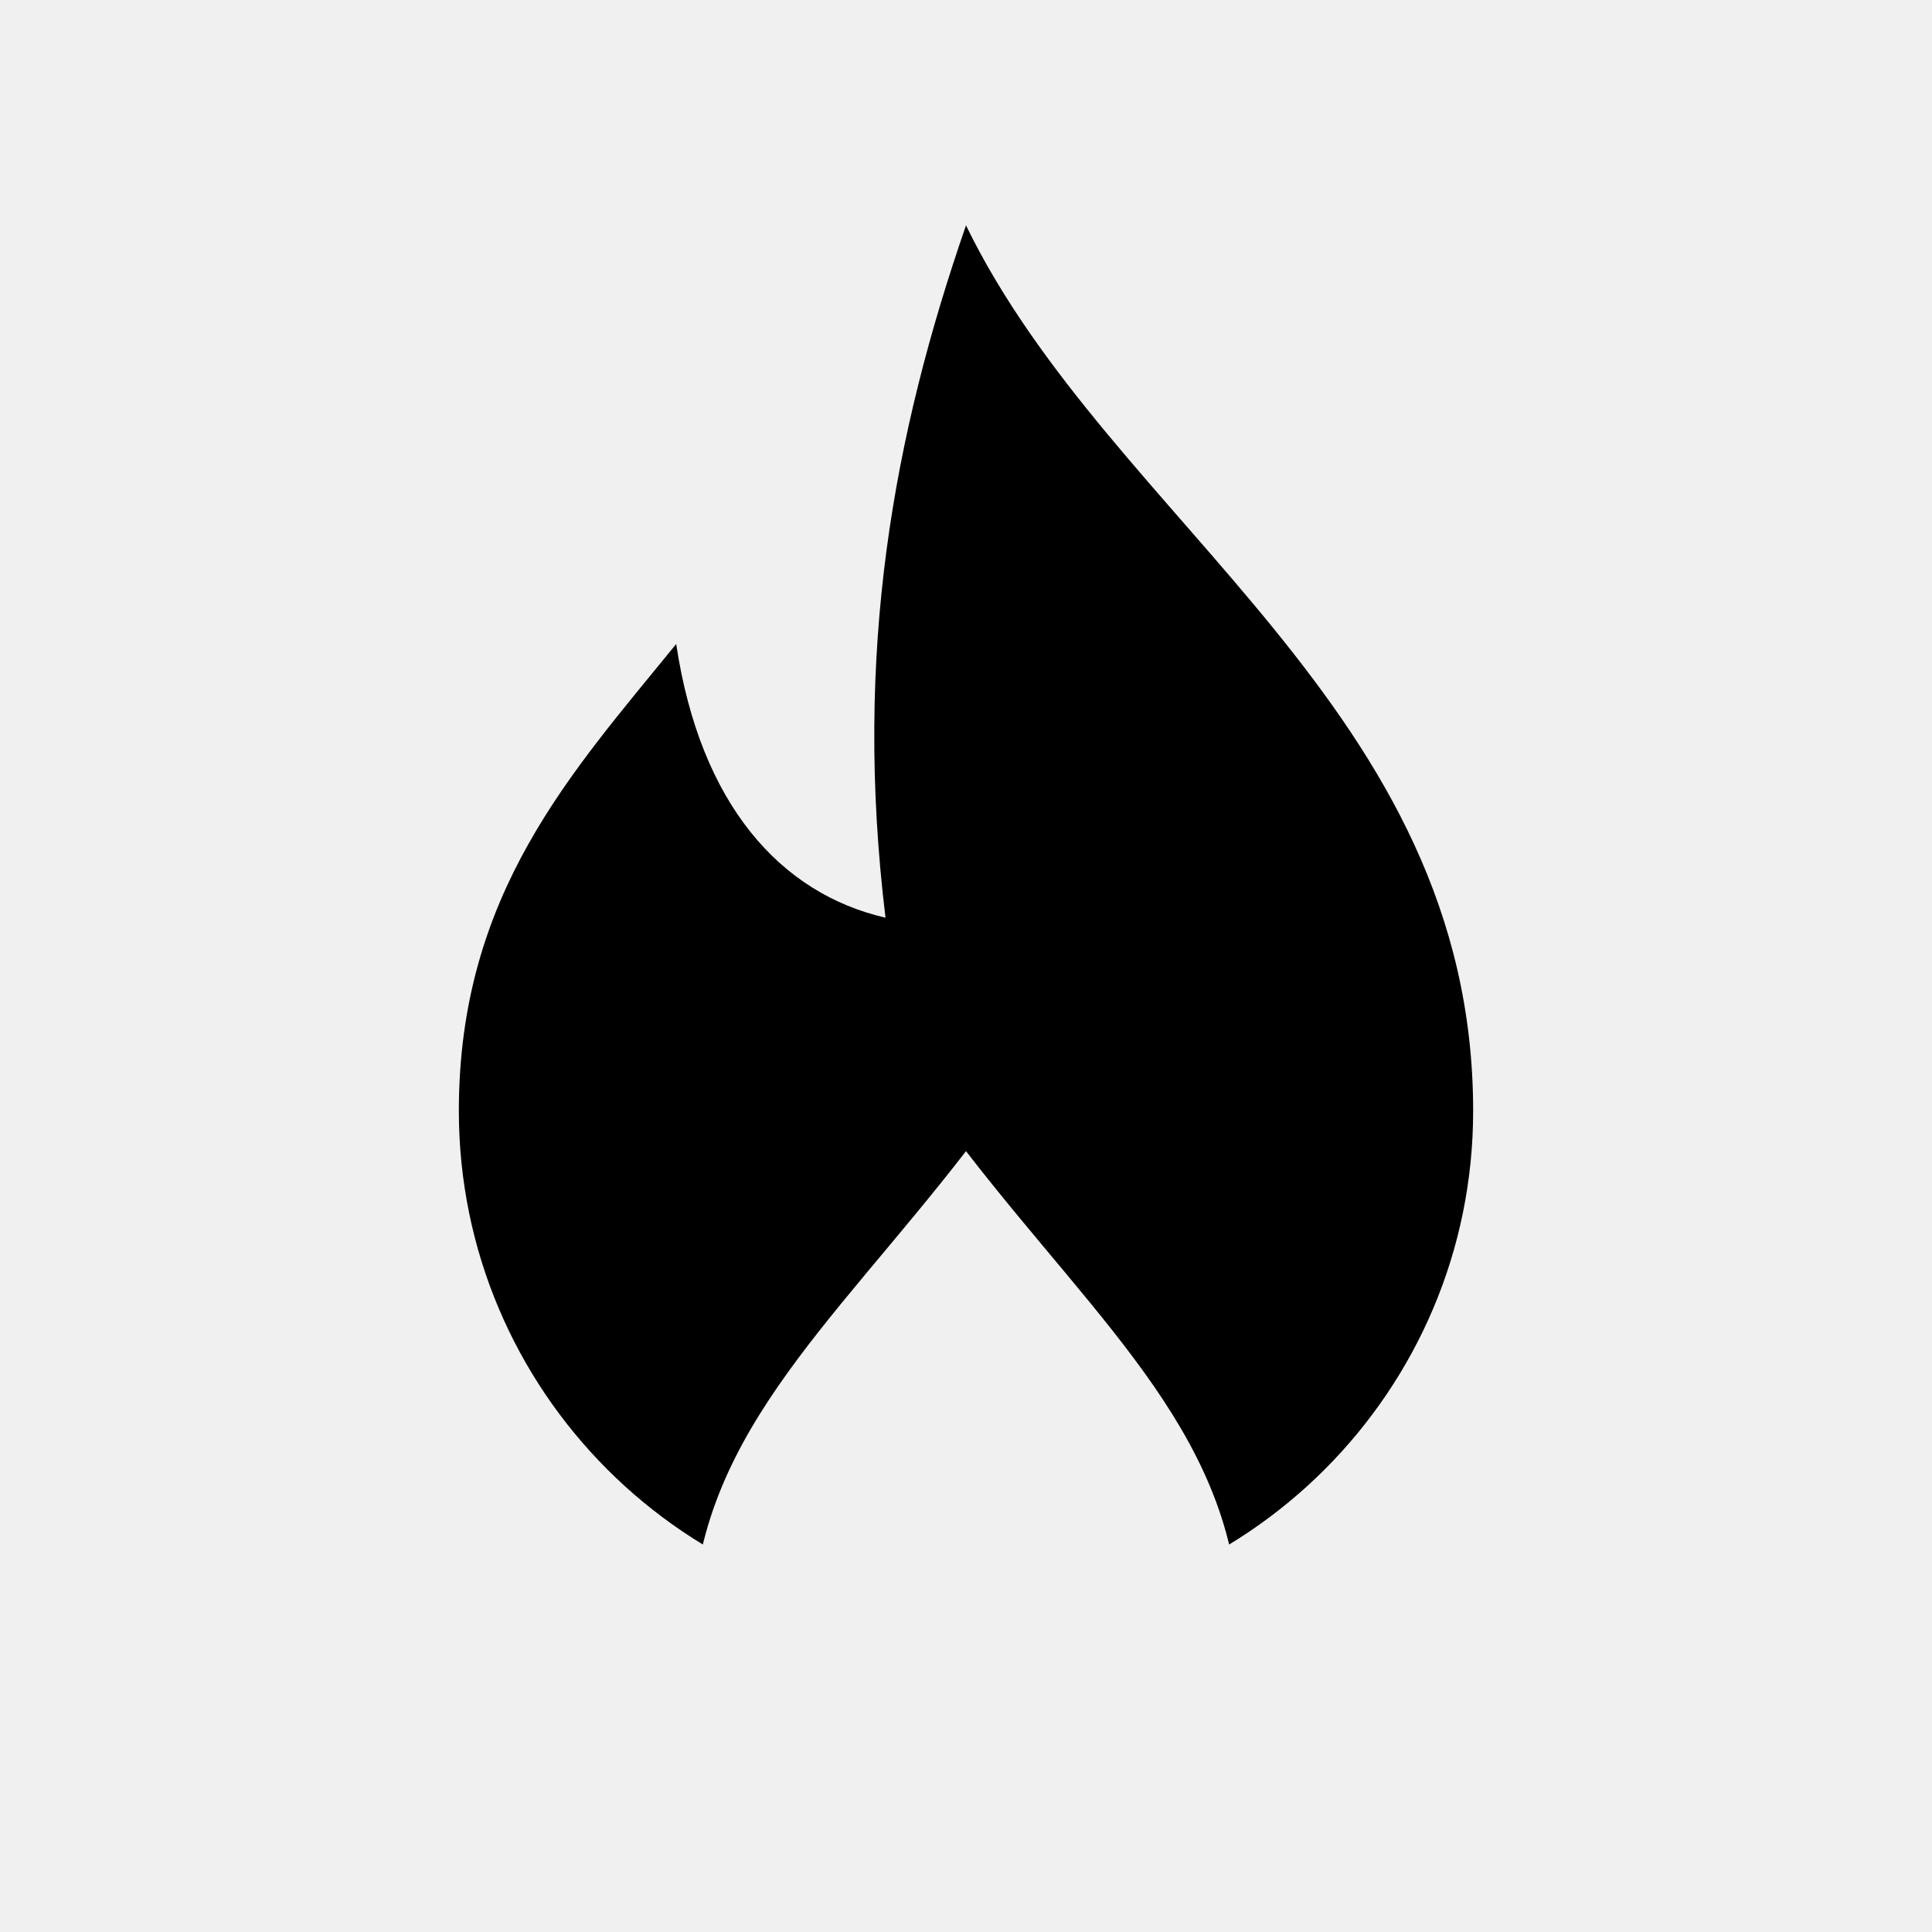
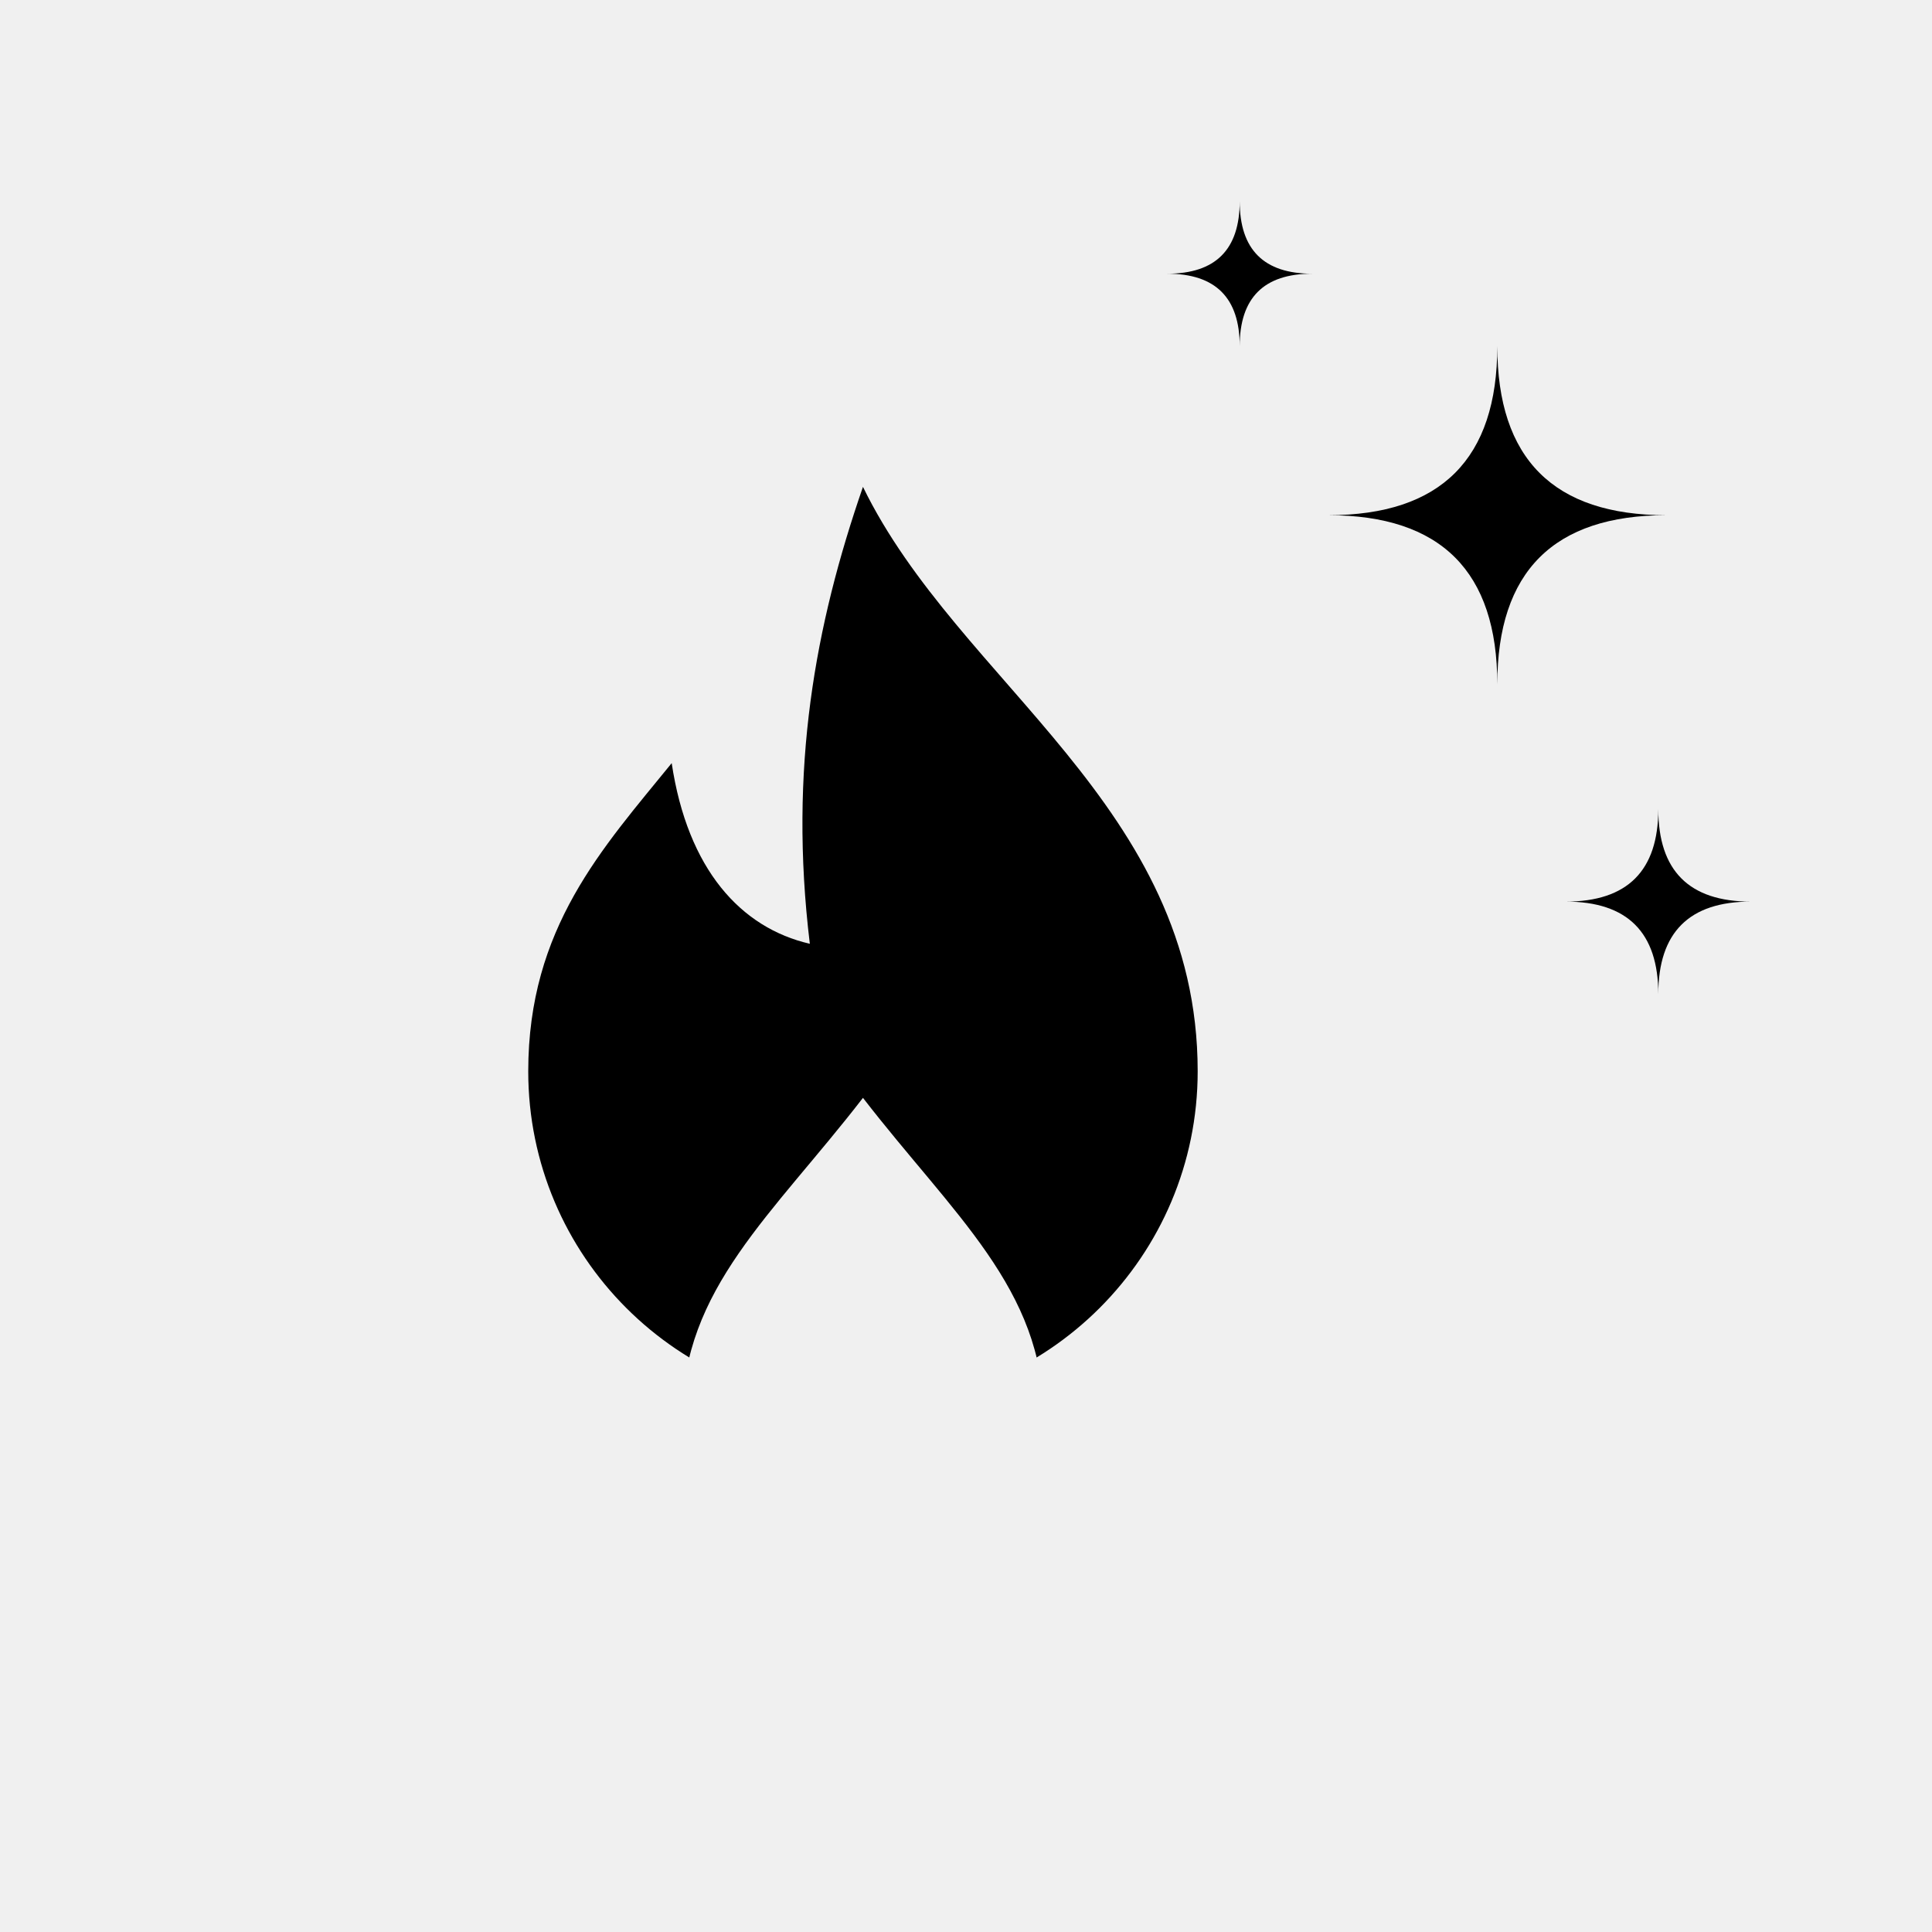
<svg xmlns="http://www.w3.org/2000/svg" viewBox="0 0 24 24" fill="currentColor">
  <defs>
-     <mask id="core" maskUnits="userSpaceOnUse" x="0" y="0" width="24" height="24">
-       <rect width="24" height="24" fill="#fff" />
+     <mask id="core" maskUnits="userSpaceOnUse" x="-2" y="-2" width="28" height="28">
+       <rect x="-2" y="-2" width="28" height="28" fill="#fff" />
      <path fill="#000" d="M12 14.3c1.7 2.2 3.4 3.6 3.4 6a3.4 3.4 0 0 1-6.8 0c0-2.4 1.7-3.8 3.4-6Z" />
    </mask>
  </defs>
-   <path mask="url(#core)" d="M12 2.8c1.8 3.7 6.3 6 6.3 11a6.3 6.3 0 0 1-12.6 0c0-2.7 1.4-4.2 2.7-5.8.3 2 1.3 3.1 2.6 3.4-.4-3.3.1-6 1-8.6Z" />
+   <g transform="translate(2.8 4.2) scale(.66)">
+     <path mask="url(#core)" d="M12 2.8c1.8 3.7 6.3 6 6.3 11a6.3 6.3 0 0 1-12.6 0c0-2.7 1.4-4.2 2.7-5.8.3 2 1.3 3.1 2.6 3.4-.4-3.3.1-6 1-8.6Z" />
+   </g>
+   <path d="M18.6 4.3Q18.6 6.4 20.7 6.4Q18.6 6.4 18.6 8.5Q18.6 6.4 16.5 6.4Q18.6 6.4 18.6 4.3ZM20.6 10.05Q20.6 11.2 21.75 11.2Q20.6 11.2 20.6 12.35Q20.6 11.2 19.45 11.2Q20.6 11.2 20.6 10.05ZM15.4 2.5Q15.4 3.4 16.3 3.4Q15.4 3.4 15.4 4.3Q15.4 3.4 14.5 3.4Q15.4 3.4 15.4 2.5Z" />
</svg>
